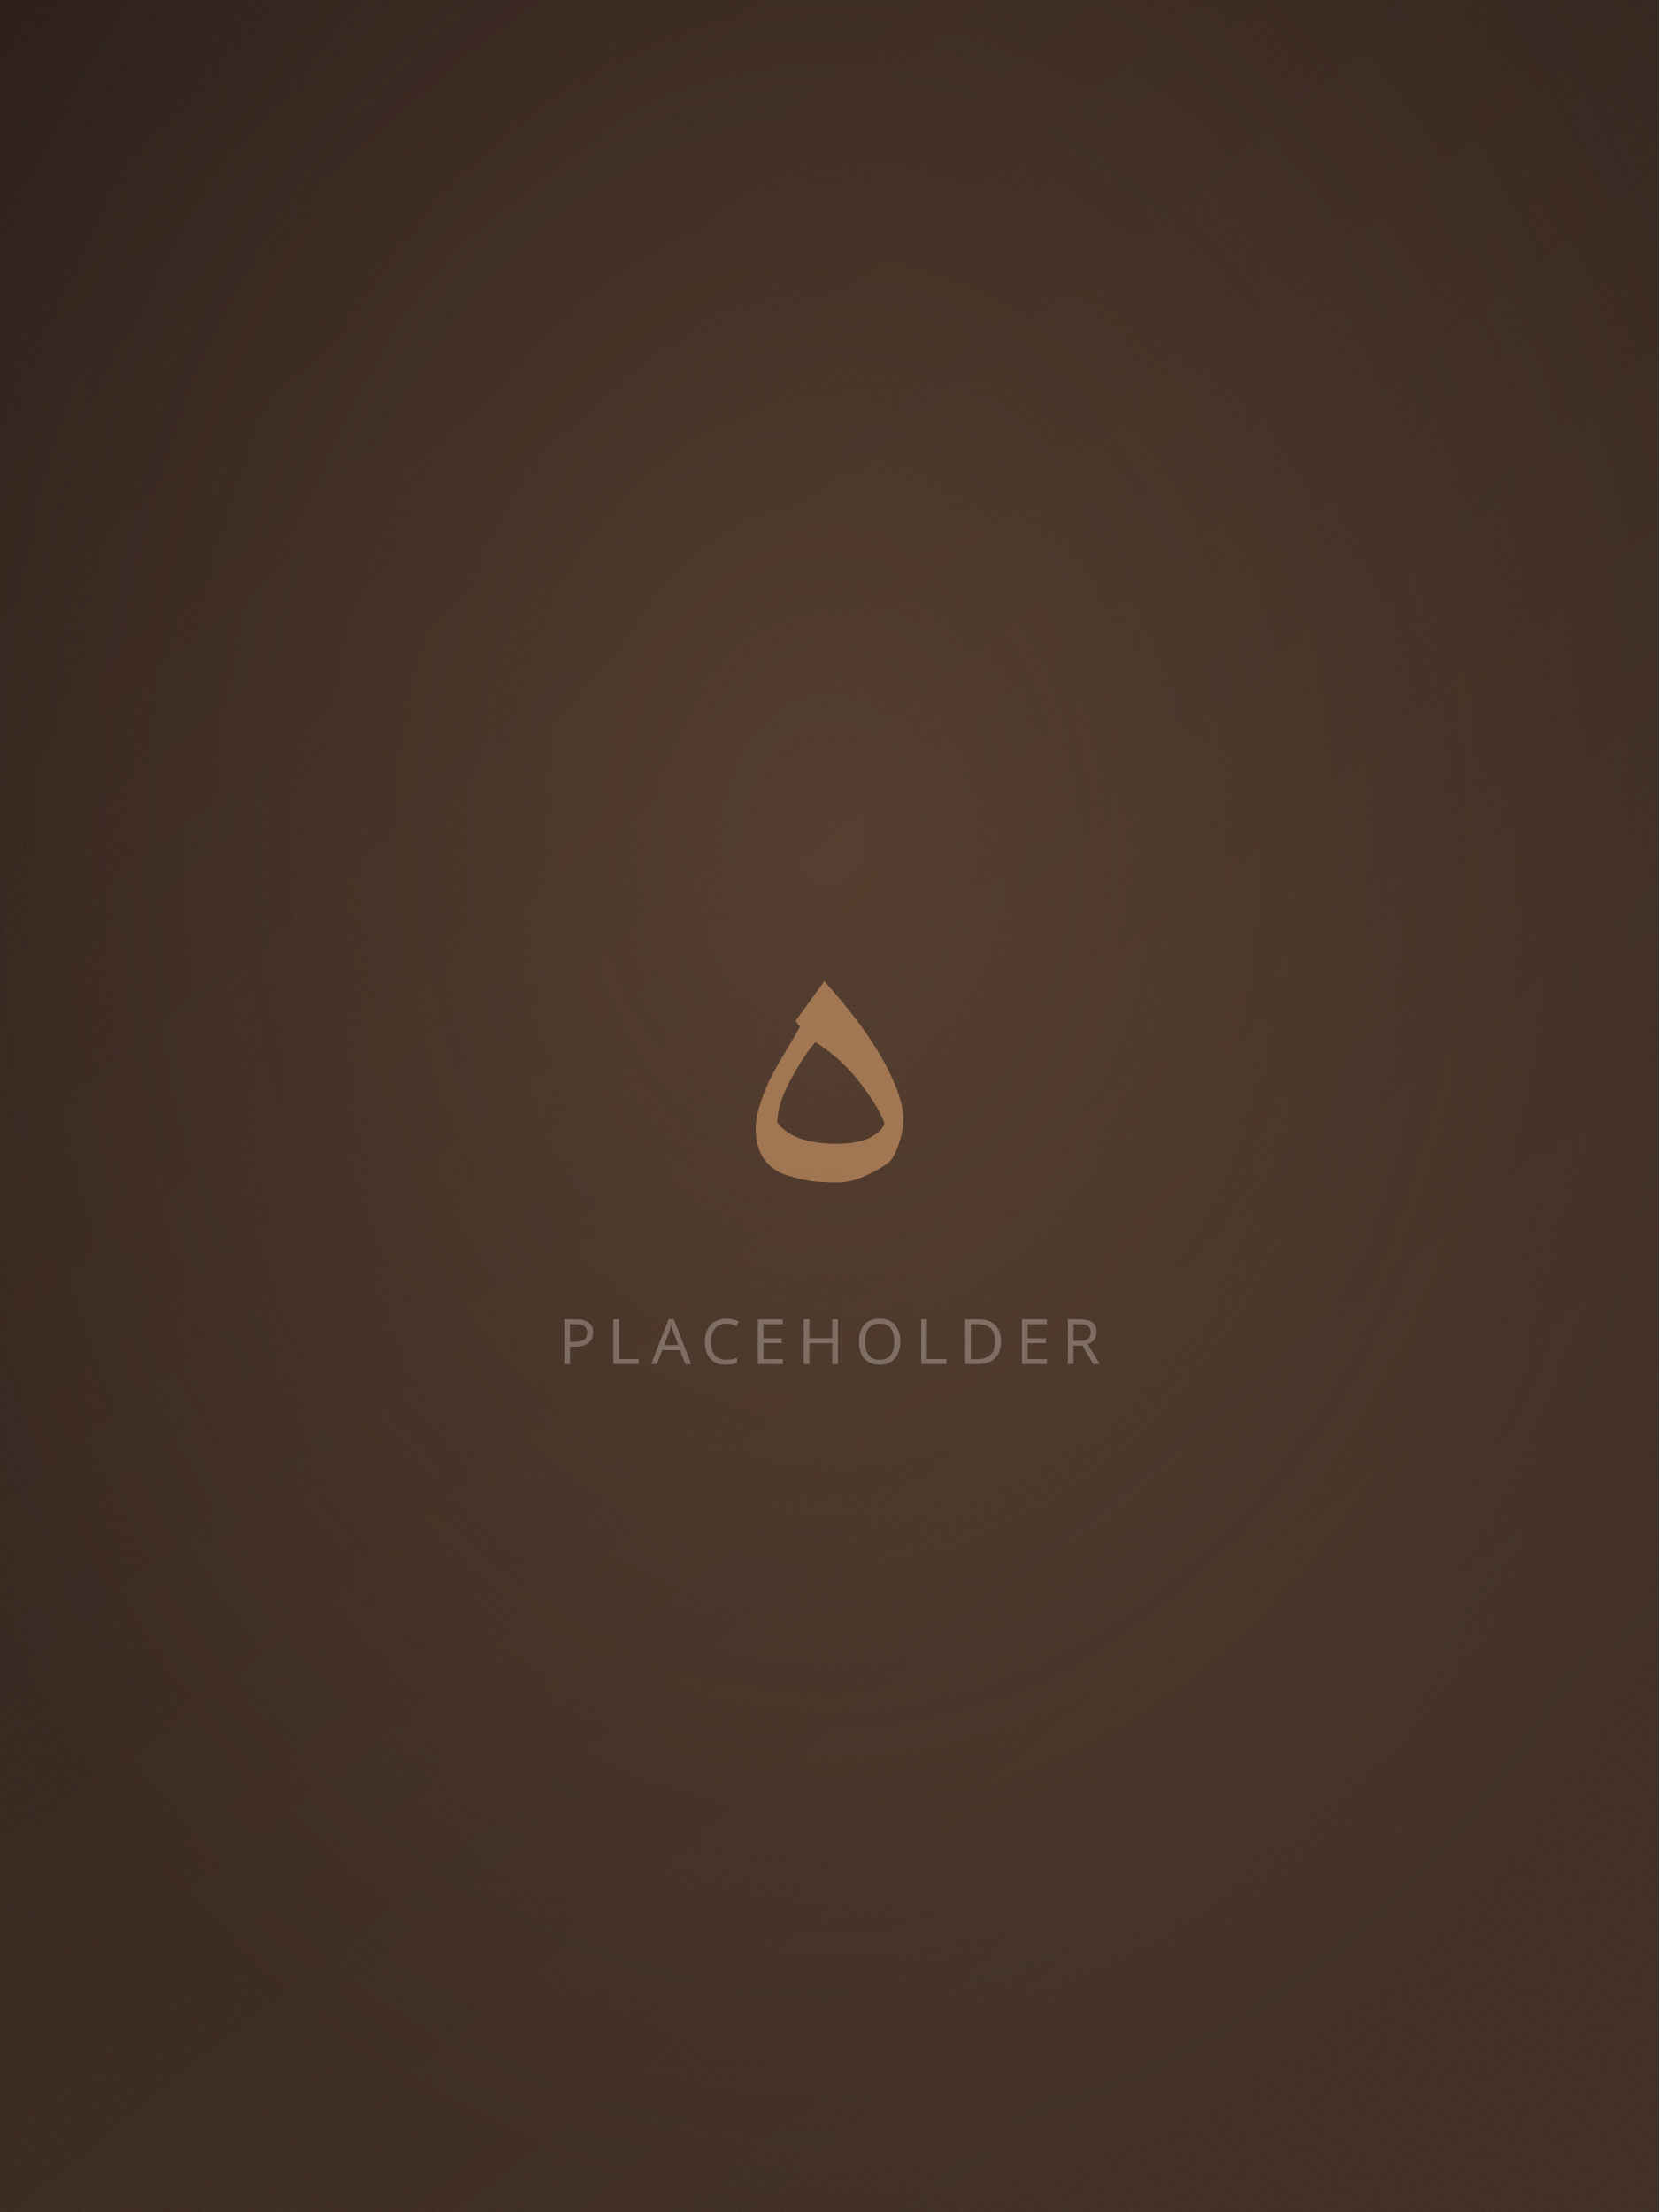
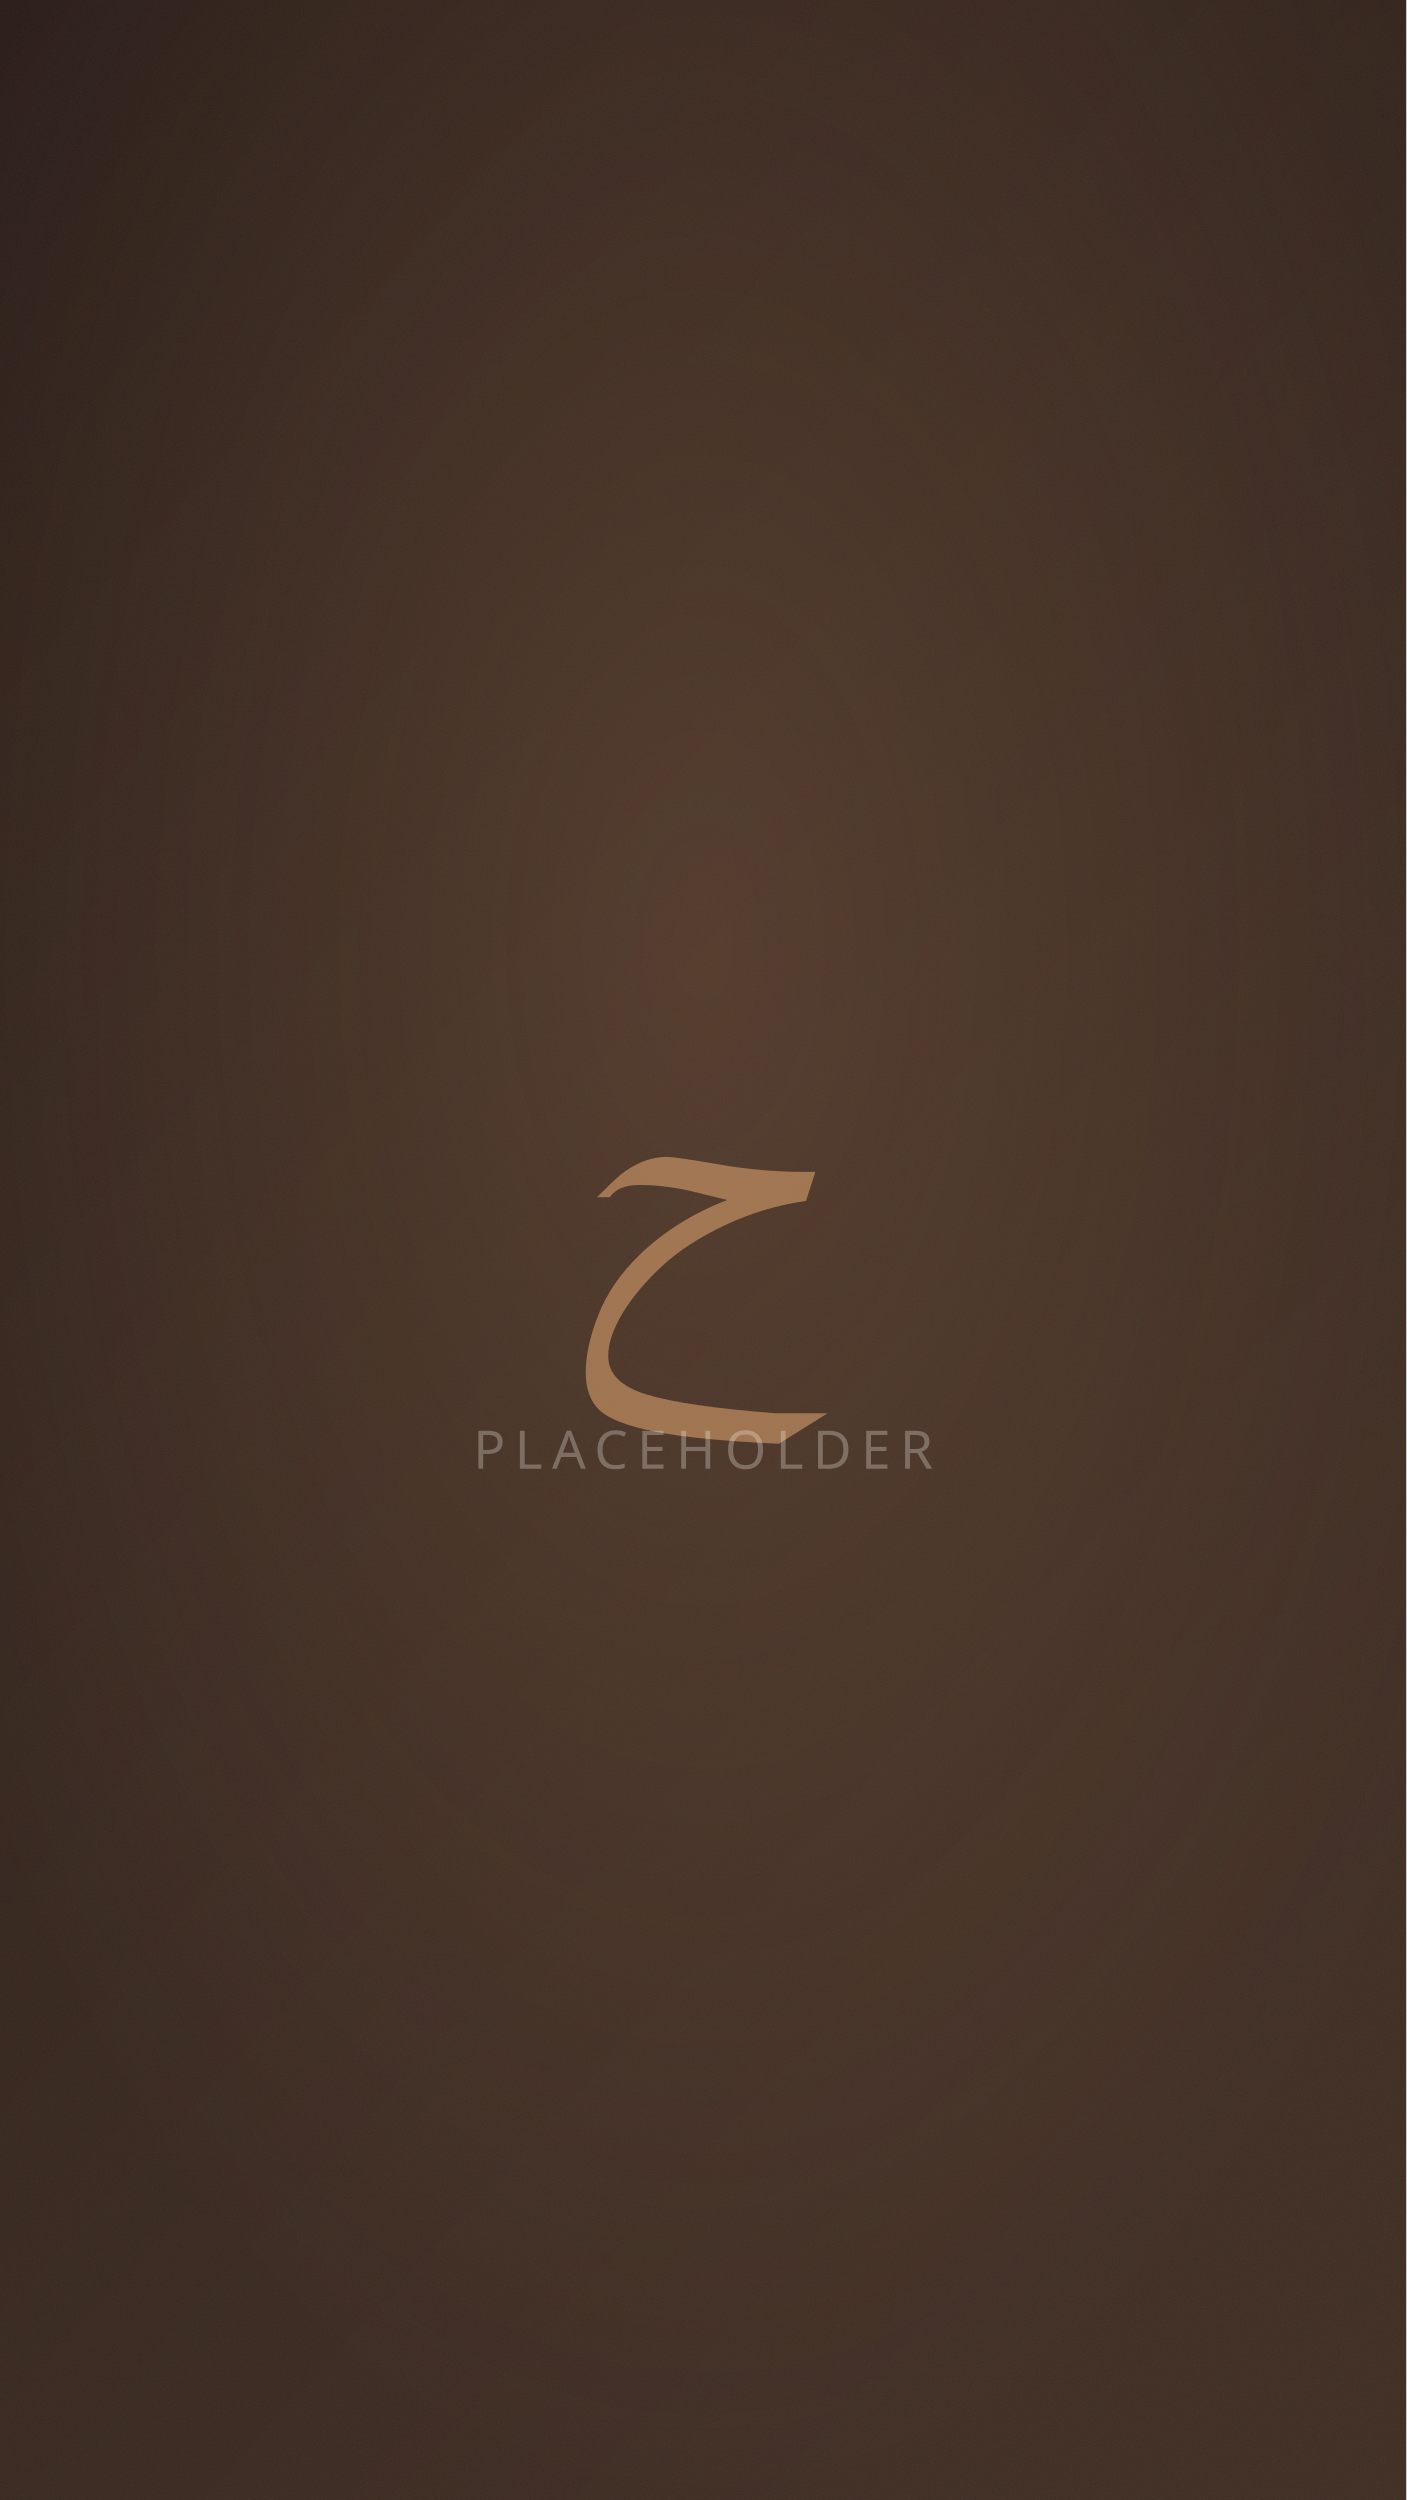
- <svg xmlns="http://www.w3.org/2000/svg" width="900" height="1200" viewBox="0 0 900 1200">
+ <svg xmlns="http://www.w3.org/2000/svg" width="900" height="1600" viewBox="0 0 900 1600">
  <defs>
    <linearGradient id="g" x1="0" y1="0" x2="0.6" y2="1">
      <stop offset="0" stop-color="#2a1d18" />
      <stop offset="1" stop-color="#402e24" />
    </linearGradient>
    <radialGradient id="l" cx="0.5" cy="0.38" r="0.62">
      <stop offset="0" stop-color="#f3b279" stop-opacity="0.16" />
      <stop offset="1" stop-color="#f3b279" stop-opacity="0" />
    </radialGradient>
    <filter id="n">
      <feTurbulence type="fractalNoise" baseFrequency="0.9" numOctaves="4" />
    </filter>
  </defs>
-   <rect width="900" height="1200" fill="url(#g)" />
-   <rect width="900" height="1200" fill="url(#l)" />
-   <rect width="900" height="1200" filter="url(#n)" opacity="0.05" />
-   <text x="450" y="640" text-anchor="middle" font-family="Georgia, 'Times New Roman', serif" font-size="300" fill="#f3b279" fill-opacity="0.5">ه</text>
-   <text x="450" y="740" text-anchor="middle" font-family="system-ui, sans-serif" font-size="34" letter-spacing="6" fill="#fbf7f3" fill-opacity="0.28">PLACEHOLDER</text>
+   <rect width="900" height="1600" fill="url(#g)" />
+   <rect width="900" height="1600" fill="url(#l)" />
+   <rect width="900" height="1600" filter="url(#n)" opacity="0.05" />
+   <text x="450" y="840" text-anchor="middle" font-family="Georgia, 'Times New Roman', serif" font-size="300" fill="#f3b279" fill-opacity="0.5">ح</text>
+   <text x="450" y="940" text-anchor="middle" font-family="system-ui, sans-serif" font-size="34" letter-spacing="6" fill="#fbf7f3" fill-opacity="0.28">PLACEHOLDER</text>
</svg>
